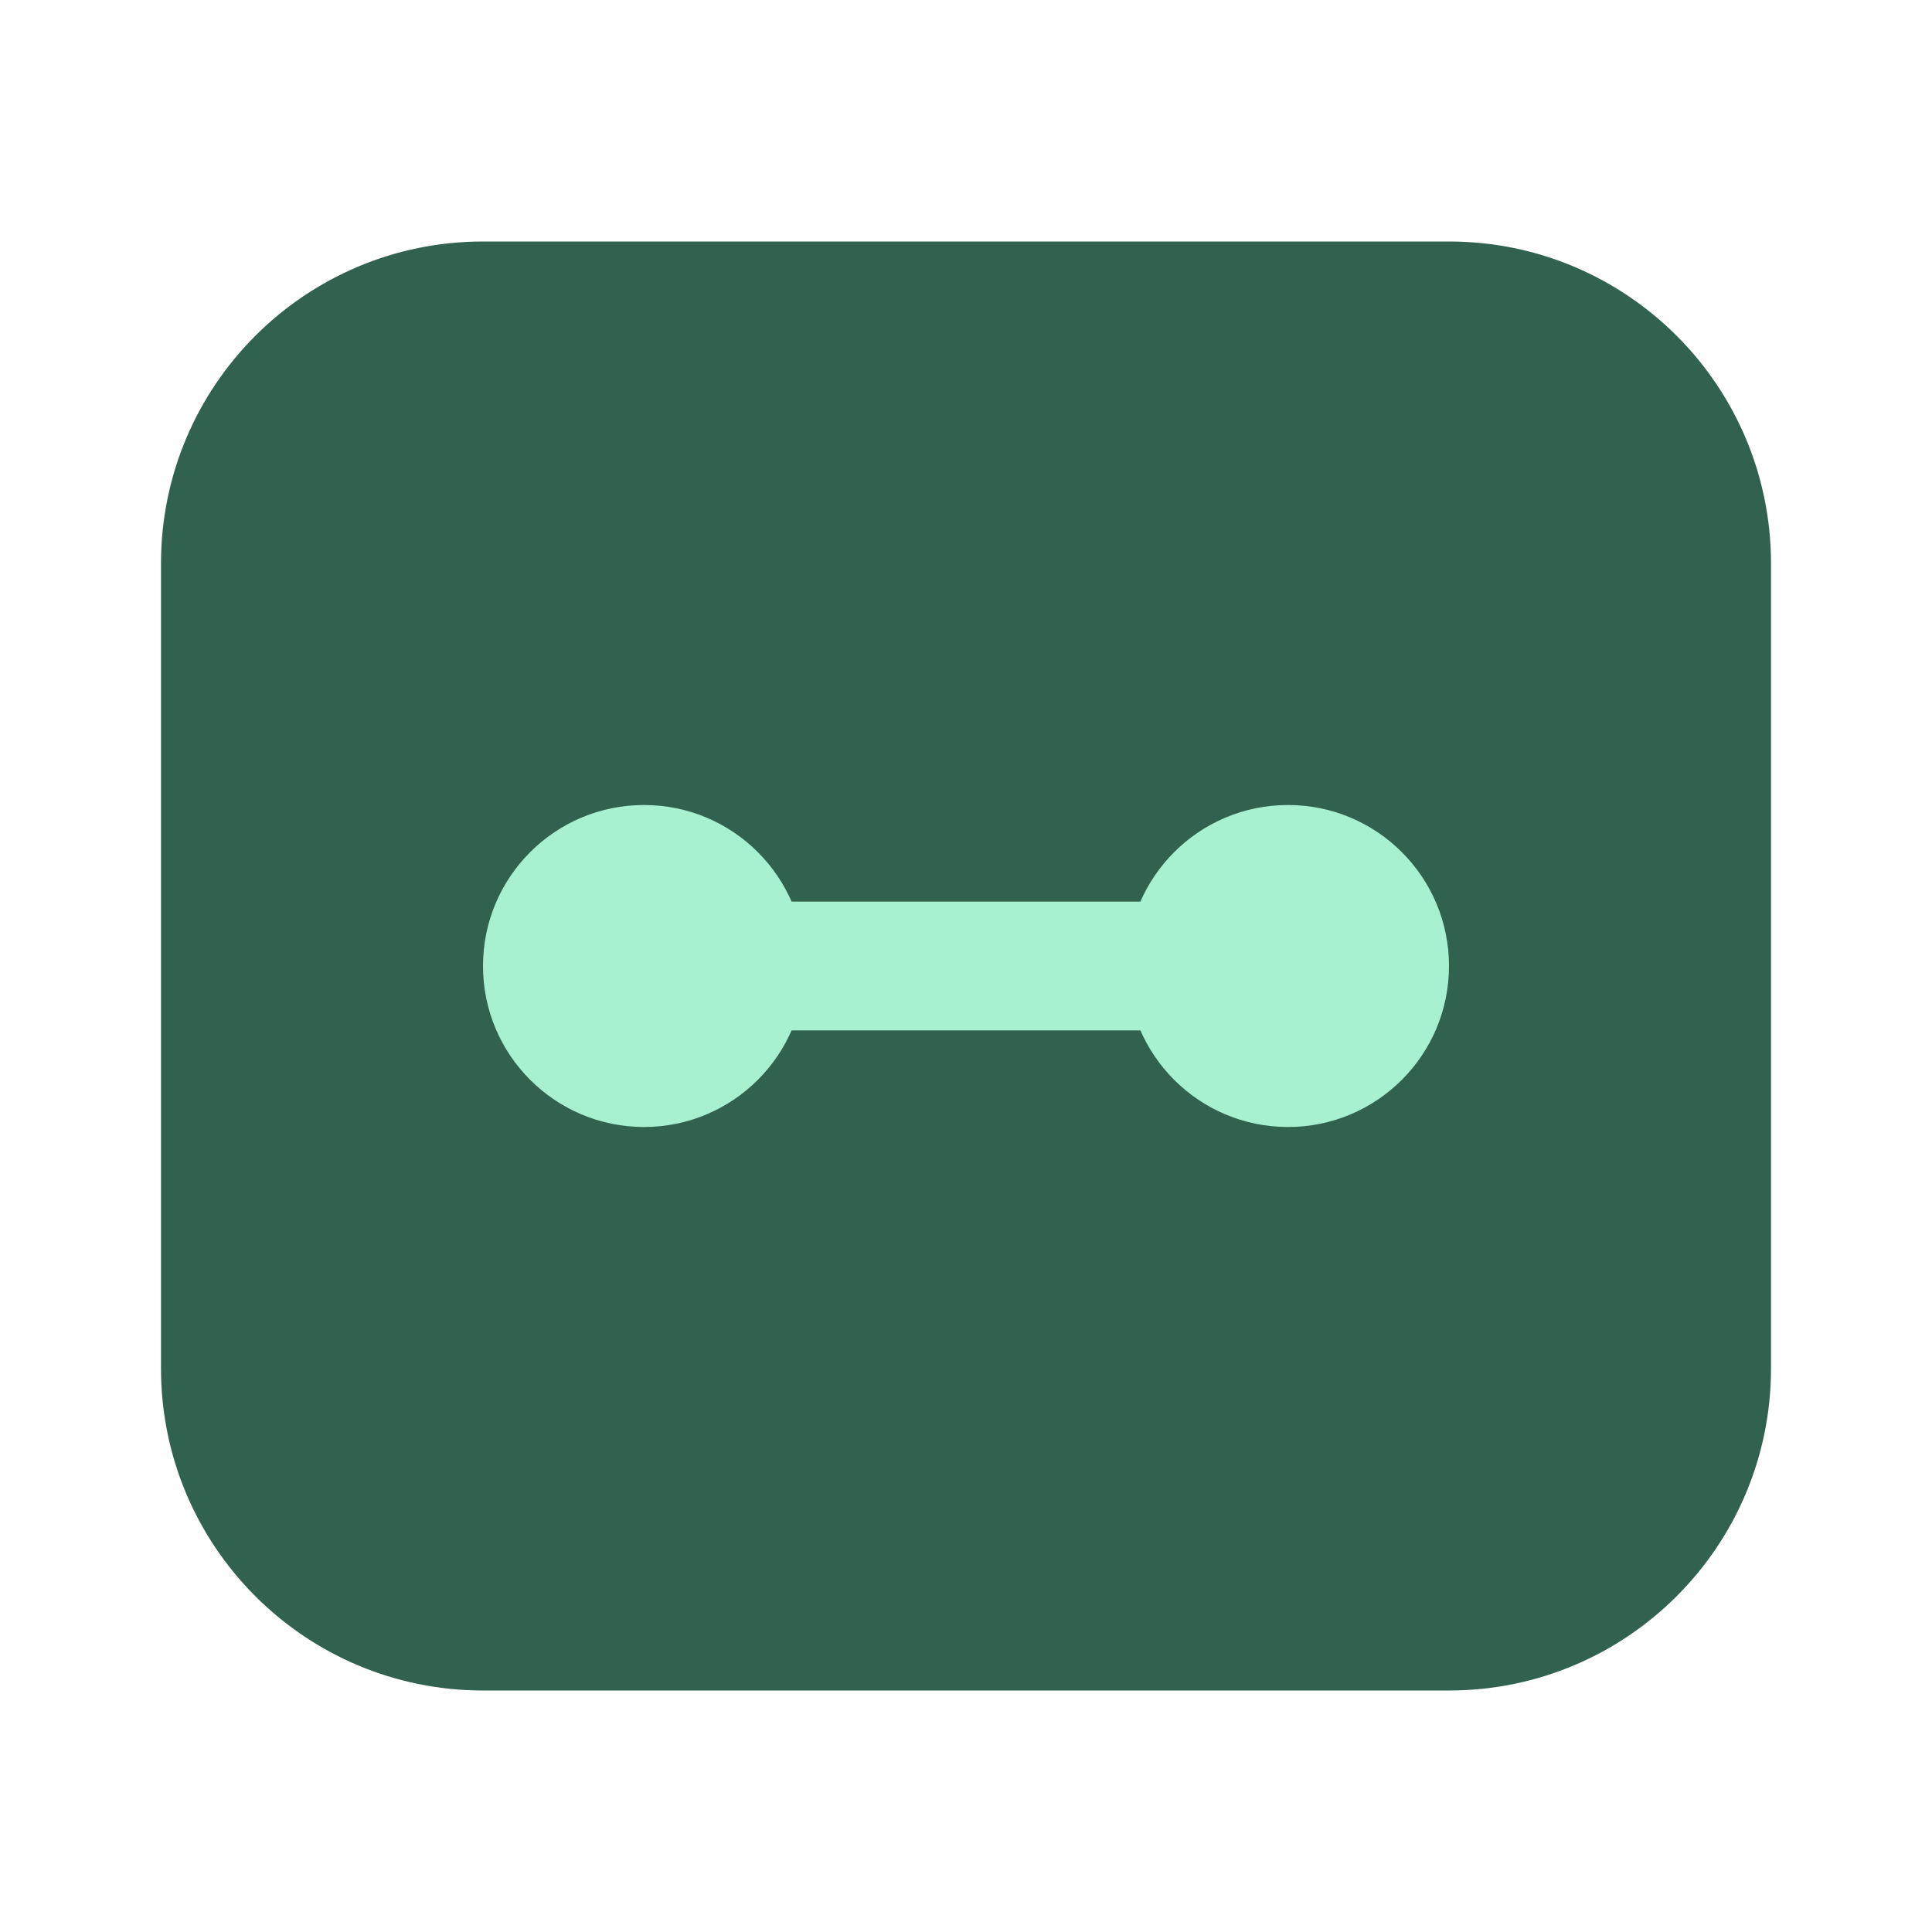
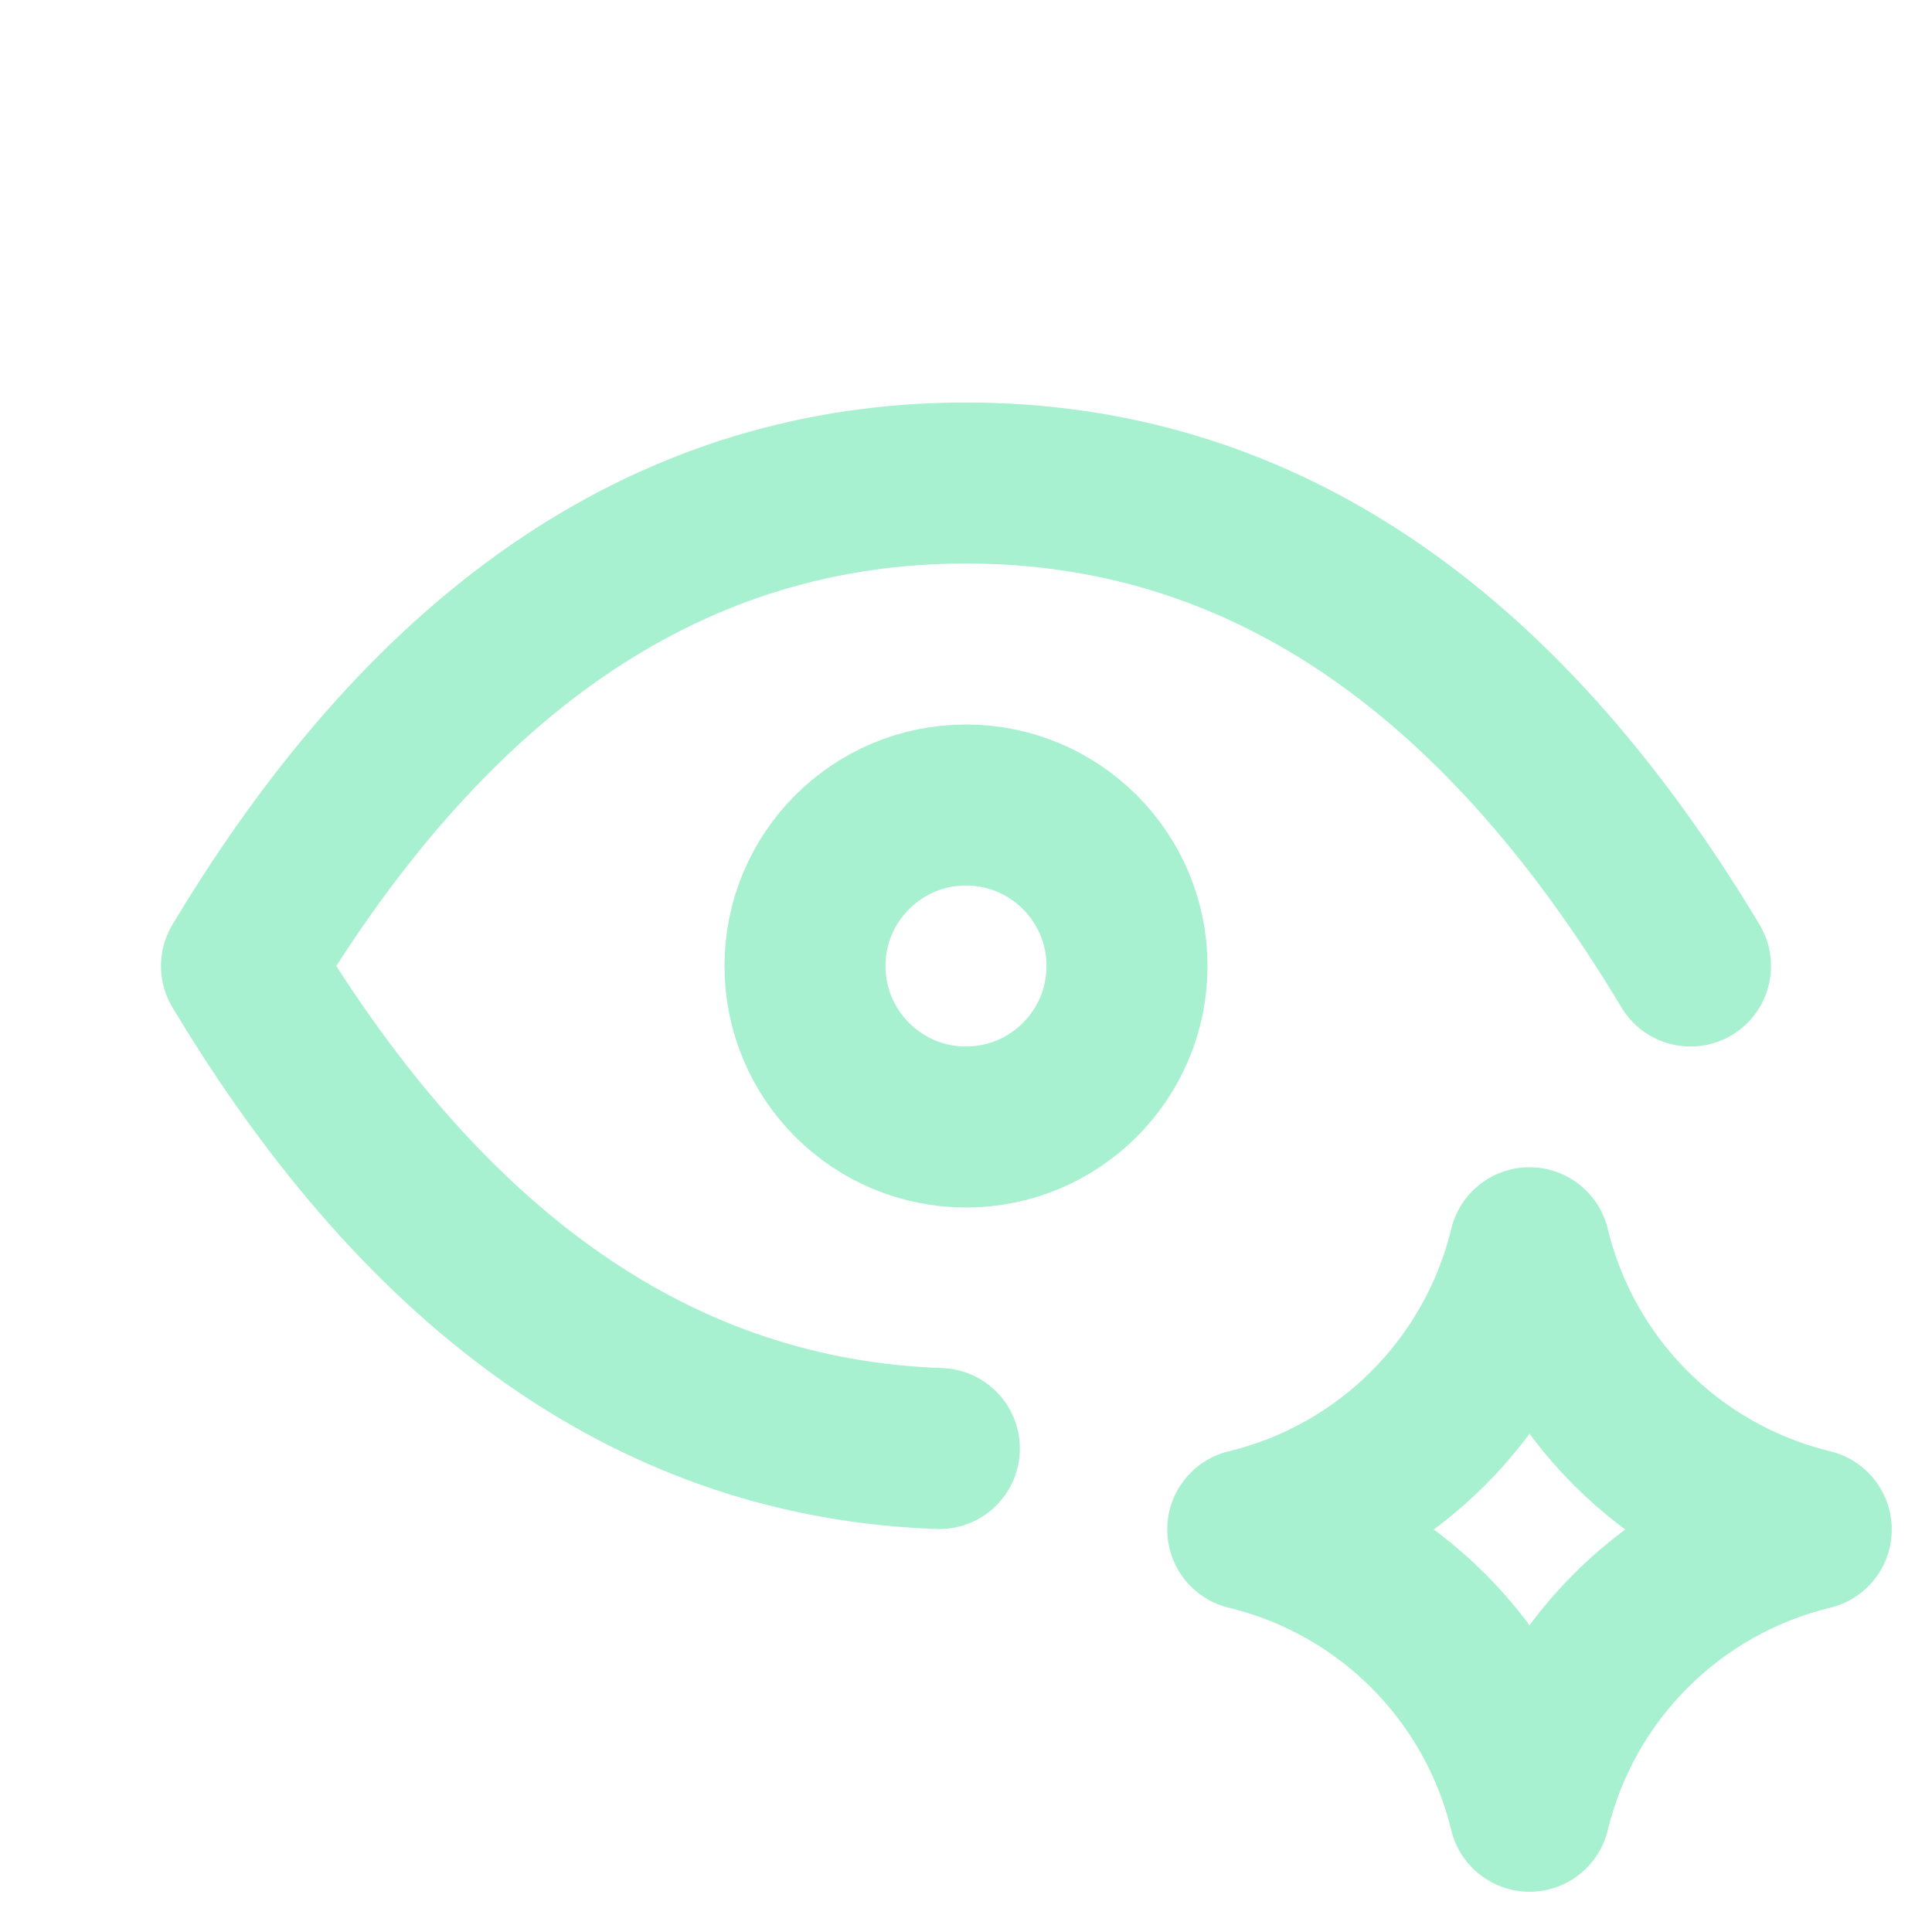
- <svg xmlns="http://www.w3.org/2000/svg" width="24" height="24" viewBox="0 0 24 24">
-   <rect x="2" y="3" width="20" height="18" rx="4" fill="#31614F" />
-   <circle cx="8" cy="12" r="2" fill="#A7F0D0" />
-   <circle cx="16" cy="12" r="2" fill="#A7F0D0" />
-   <path d="M8 12 H16" stroke="#A7F0D0" stroke-width="1.6" />
+ <svg xmlns="http://www.w3.org/2000/svg" width="24" height="24" viewBox="0 0 24 24" fill="none" stroke="#A7F0D0" stroke-width="2" stroke-linecap="round" stroke-linejoin="round">
+   <path d="M10 12a2 2 0 1 0 4 0a2 2 0 0 0 -4 0" />
+   <path d="M11.669 17.994q -5.18 -.18 -8.669 -5.994q 3.6 -6 9 -6t 9 6" />
+   <path d="M19 22.5a4.75 4.75 0 0 1 3.5 -3.5a4.75 4.75 0 0 1 -3.5 -3.5a4.75 4.75 0 0 1 -3.5 3.5a4.75 4.75 0 0 1 3.5 3.5" />
</svg>
